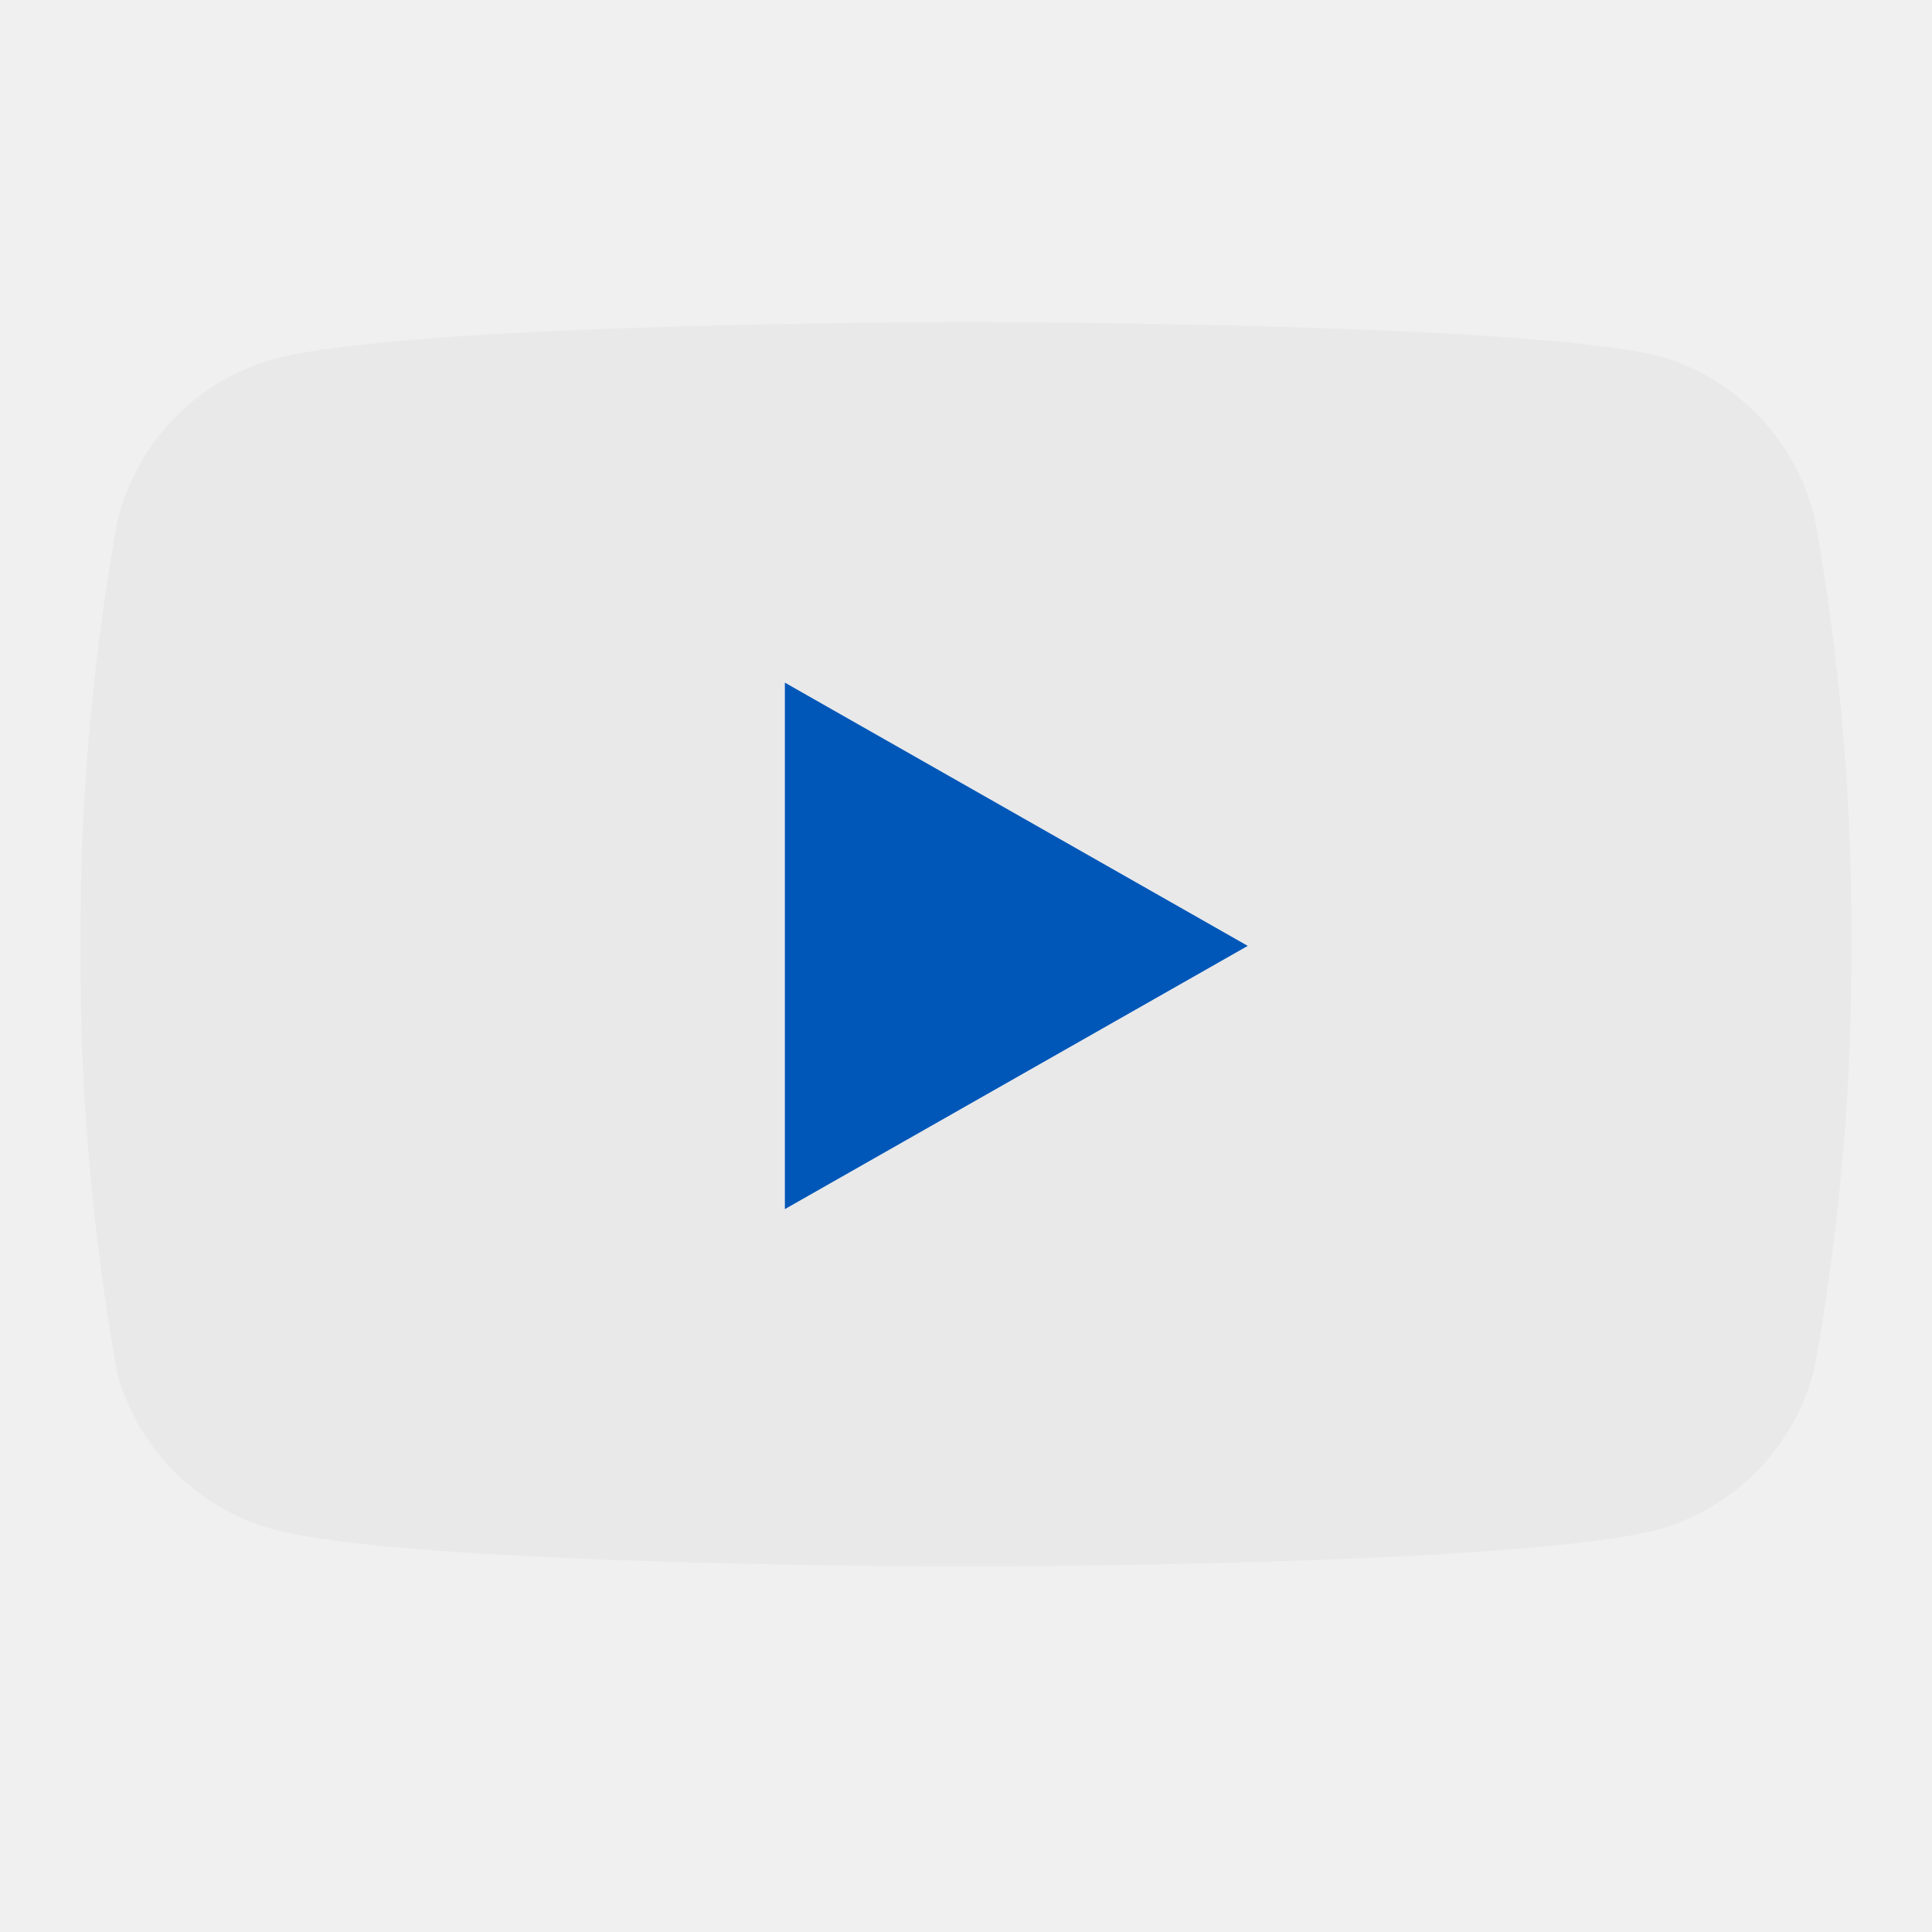
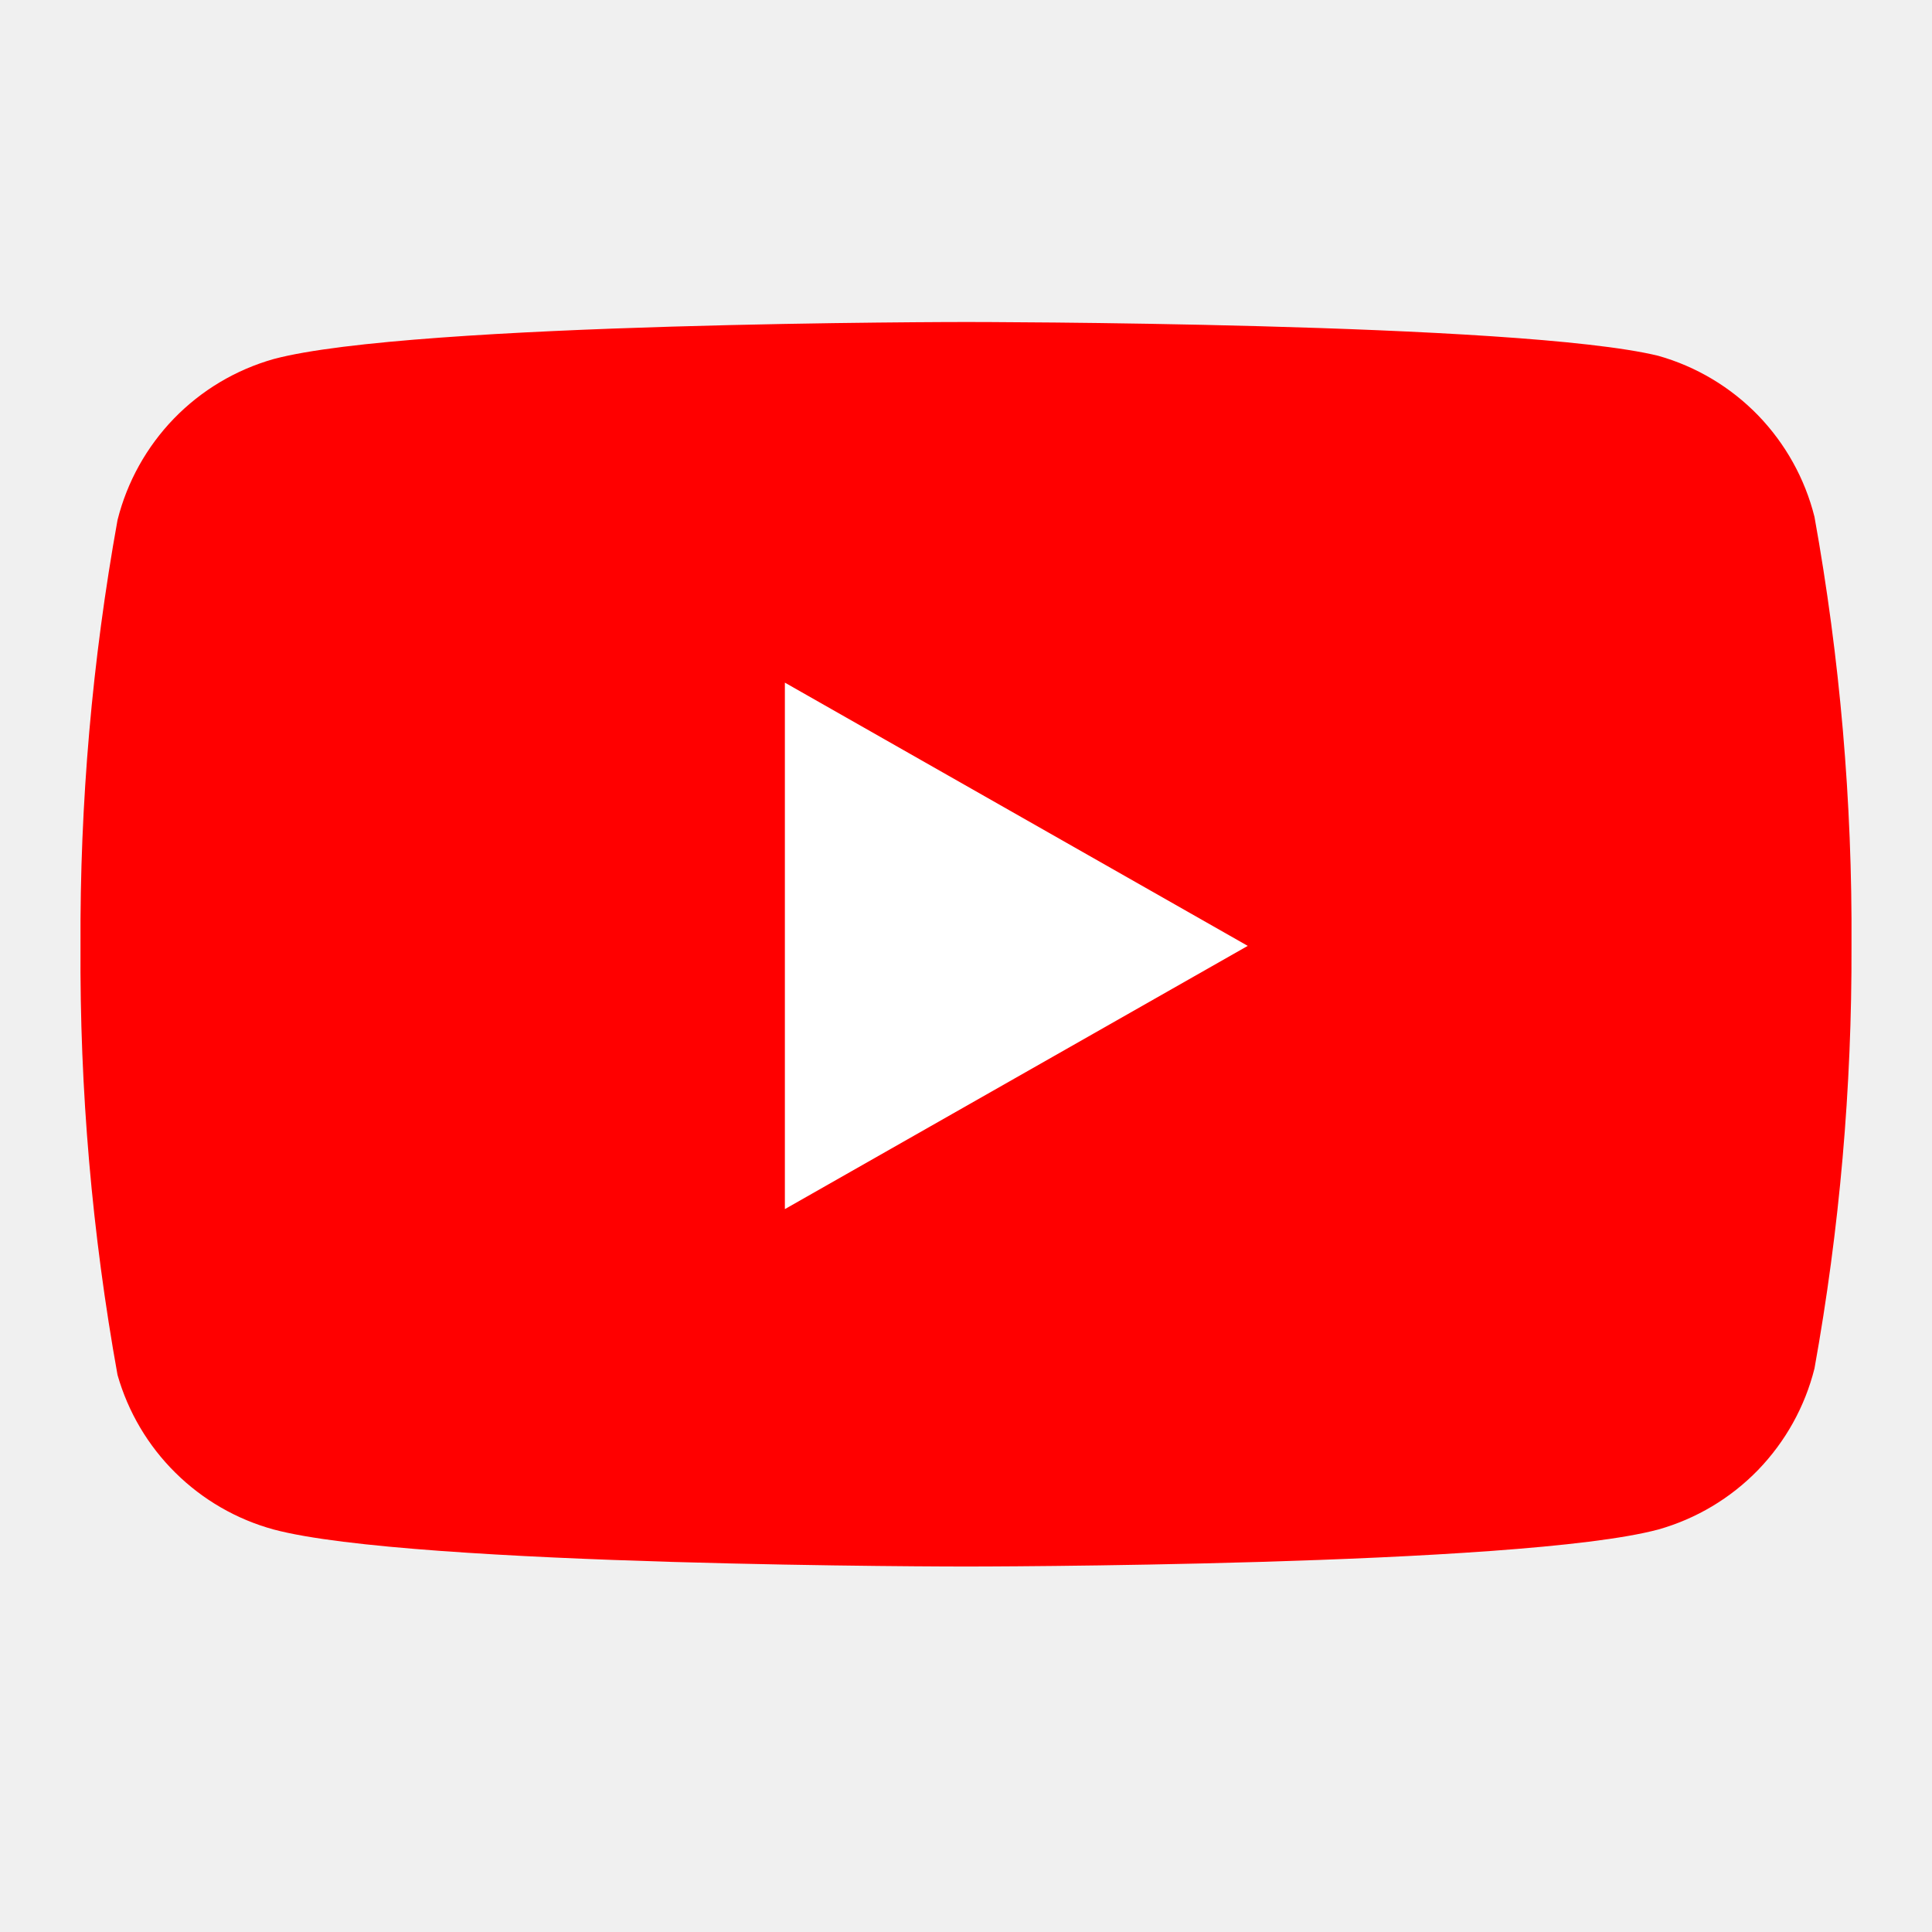
<svg xmlns="http://www.w3.org/2000/svg" width="24" height="24" viewBox="0 0 24 24" fill="none">
-   <path d="M22.54 6.42C22.421 5.945 22.179 5.511 21.839 5.159C21.498 4.808 21.071 4.553 20.6 4.42C18.88 4 12 4 12 4C12 4 5.12 4 3.4 4.46C2.929 4.593 2.502 4.848 2.161 5.199C1.821 5.551 1.579 5.985 1.46 6.46C1.145 8.206 0.991 9.976 1 11.75C0.989 13.537 1.143 15.321 1.46 17.08C1.591 17.54 1.838 17.958 2.178 18.294C2.518 18.631 2.939 18.874 3.4 19C5.12 19.46 12 19.46 12 19.46C12 19.46 18.88 19.46 20.6 19C21.071 18.867 21.498 18.612 21.839 18.261C22.179 17.909 22.421 17.475 22.54 17C22.852 15.268 23.006 13.51 23 11.75C23.011 9.963 22.857 8.179 22.54 6.42Z" fill="#E9E9EA" />
-   <path d="M9.75 15.02L15.5 11.75L9.75 8.48V15.02Z" fill="#0057B8" />
+   <path d="M22.54 6.42C22.421 5.945 22.179 5.511 21.839 5.159C21.498 4.808 21.071 4.553 20.6 4.42C18.88 4 12 4 12 4C12 4 5.12 4 3.4 4.46C2.929 4.593 2.502 4.848 2.161 5.199C1.821 5.551 1.579 5.985 1.46 6.46C1.145 8.206 0.991 9.976 1 11.75C0.989 13.537 1.143 15.321 1.46 17.08C1.591 17.54 1.838 17.958 2.178 18.294C2.518 18.631 2.939 18.874 3.4 19C5.12 19.46 12 19.46 12 19.46C12 19.46 18.88 19.46 20.6 19C21.071 18.867 21.498 18.612 21.839 18.261C22.179 17.909 22.421 17.475 22.54 17C22.852 15.268 23.006 13.51 23 11.75C23.011 9.963 22.857 8.179 22.54 6.42Z" fill="#FF0000" />
+   <path d="M9.75 15.02L15.5 11.75L9.75 8.48V15.02Z" fill="white" />
</svg>
